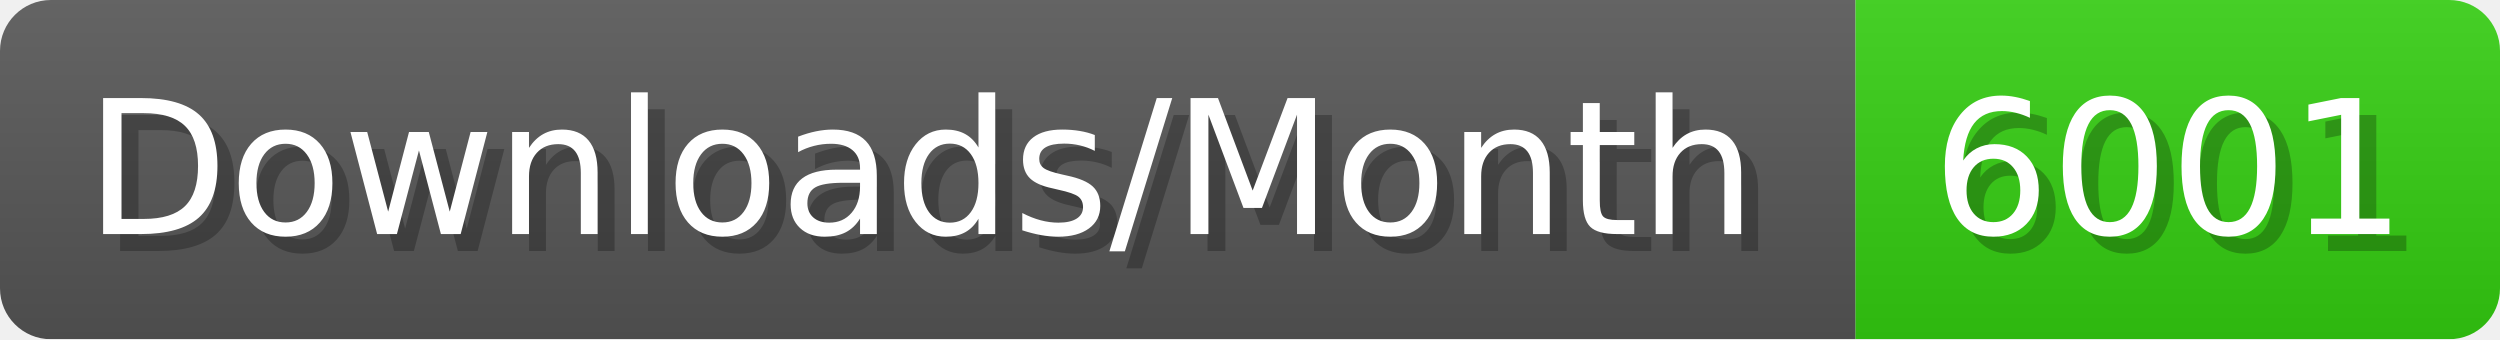
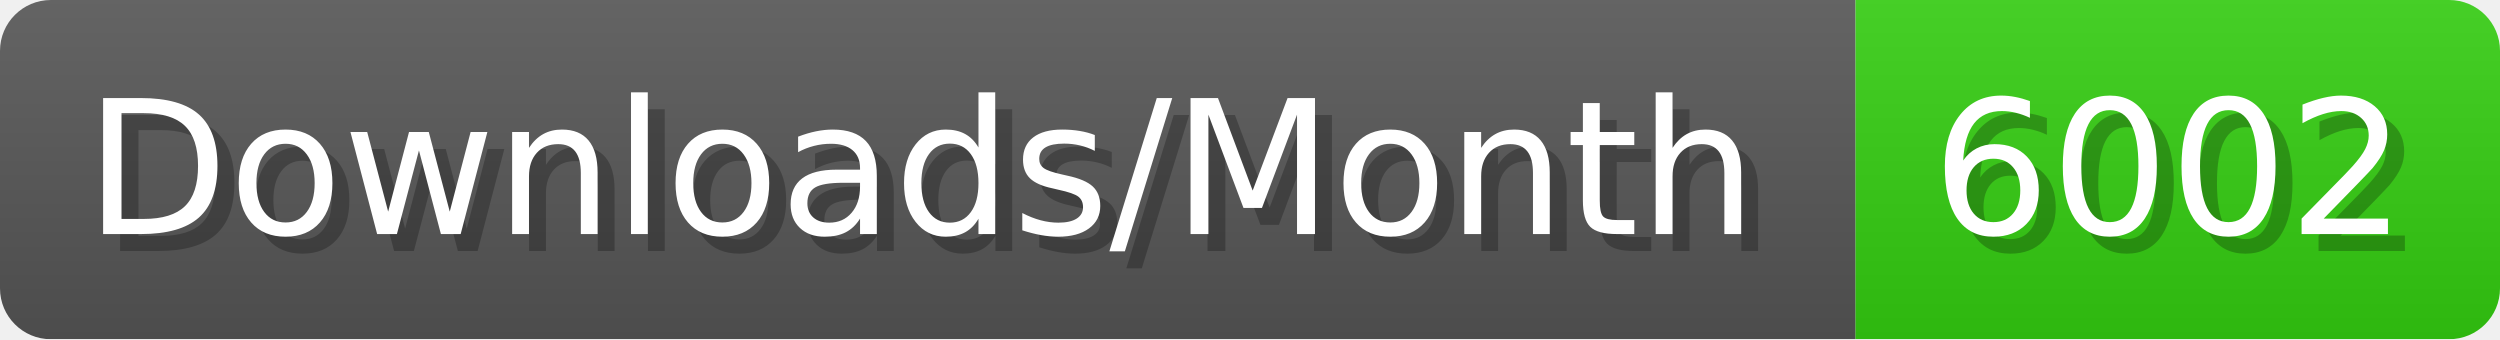
- <svg xmlns="http://www.w3.org/2000/svg" width="147.4" height="20" viewBox="0 0 1474 200" role="img" aria-label="Downloads/Month: 6001">
+ <svg xmlns="http://www.w3.org/2000/svg" width="147.4" height="20" viewBox="0 0 1474 200" role="img" aria-label="Downloads/Month: 6002">
  <linearGradient id="YlXUI" x2="0" y2="100%">
    <stop offset="0" stop-opacity=".1" stop-color="#EEE" />
    <stop offset="1" stop-opacity=".1" />
  </linearGradient>
  <mask id="JHhop">
    <rect width="1474" height="200" rx="30" fill="#FFF" />
  </mask>
  <g mask="url(#JHhop)">
    <rect width="1094" height="200" fill="#555" />
    <rect width="380" height="200" fill="#3C1" x="1094" />
    <rect width="1474" height="200" fill="url(#YlXUI)" />
  </g>
  <g aria-hidden="true" fill="#fff" text-anchor="start" font-family="Verdana,DejaVu Sans,sans-serif" font-size="110">
    <text x="60" y="148" textLength="994" fill="#000" opacity="0.25">Downloads/Month</text>
    <text x="50" y="138" textLength="994">Downloads/Month</text>
-     <text x="1149" y="148" textLength="280" fill="#000" opacity="0.25">6001</text>
-     <text x="1139" y="138" textLength="280">6001</text>
+     <text x="1149" y="148" textLength="280" fill="#000" opacity="0.25">6002</text>
+     <text x="1139" y="138" textLength="280">6002</text>
  </g>
</svg>
